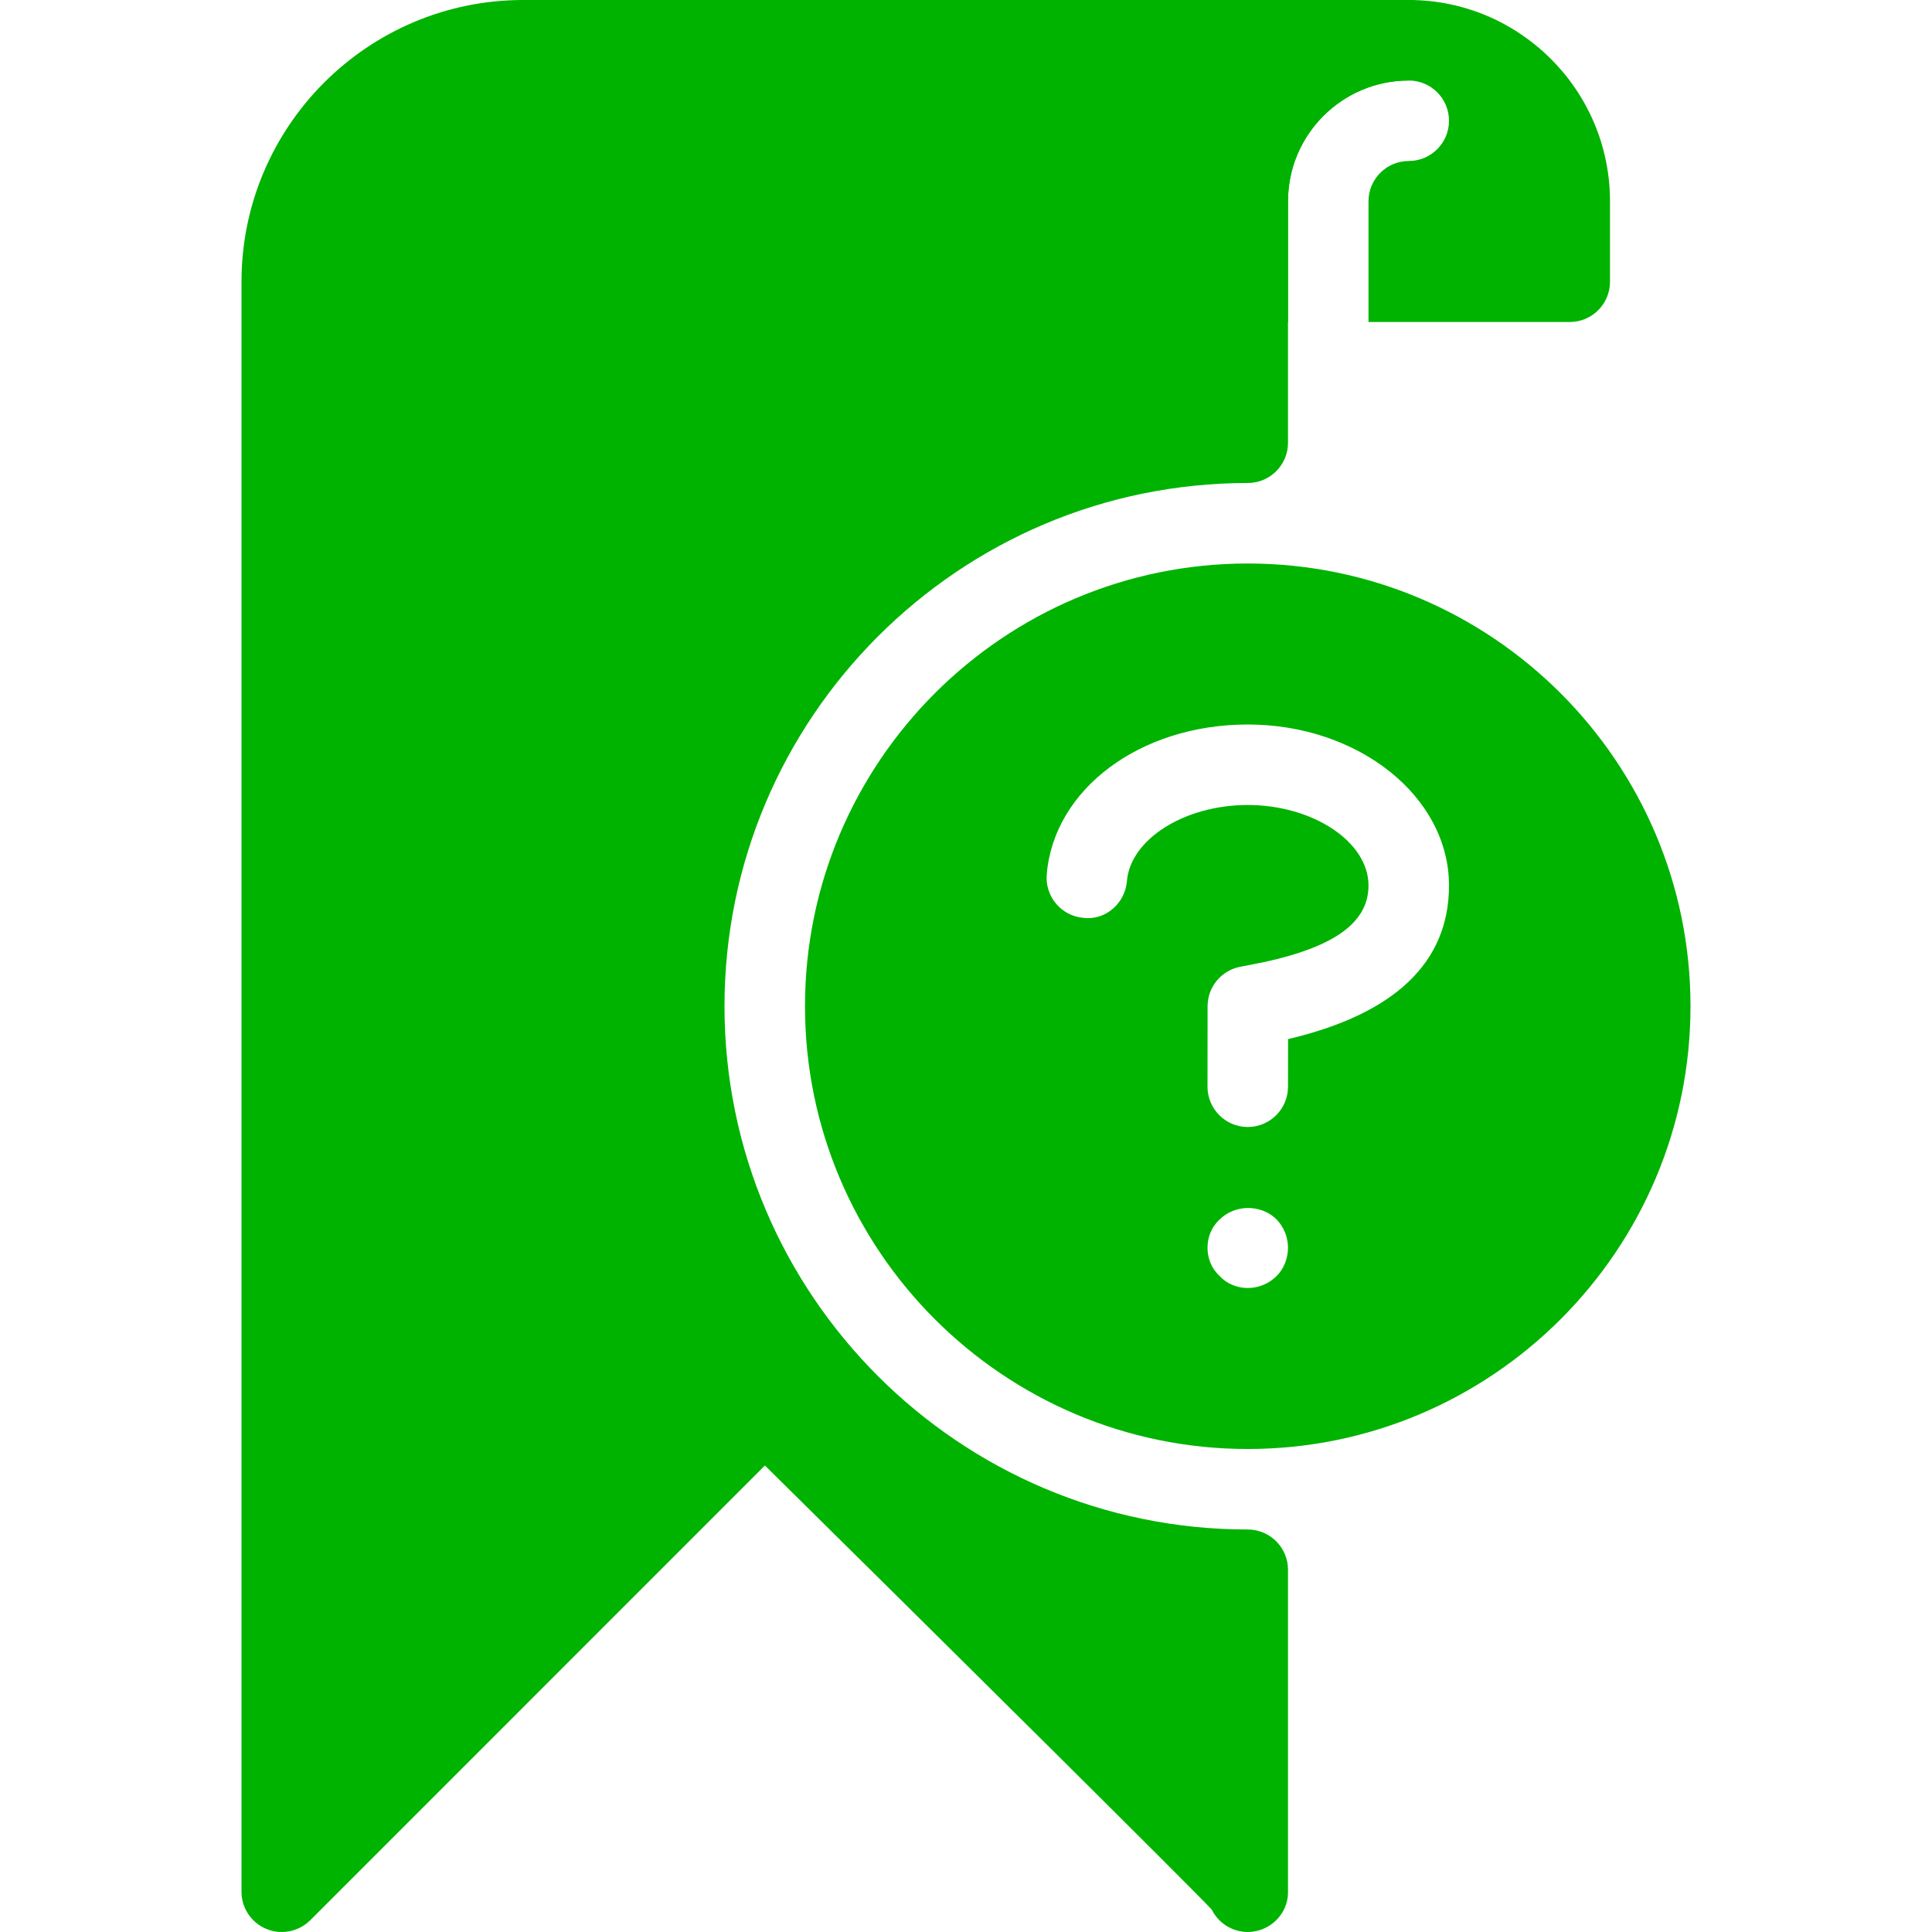
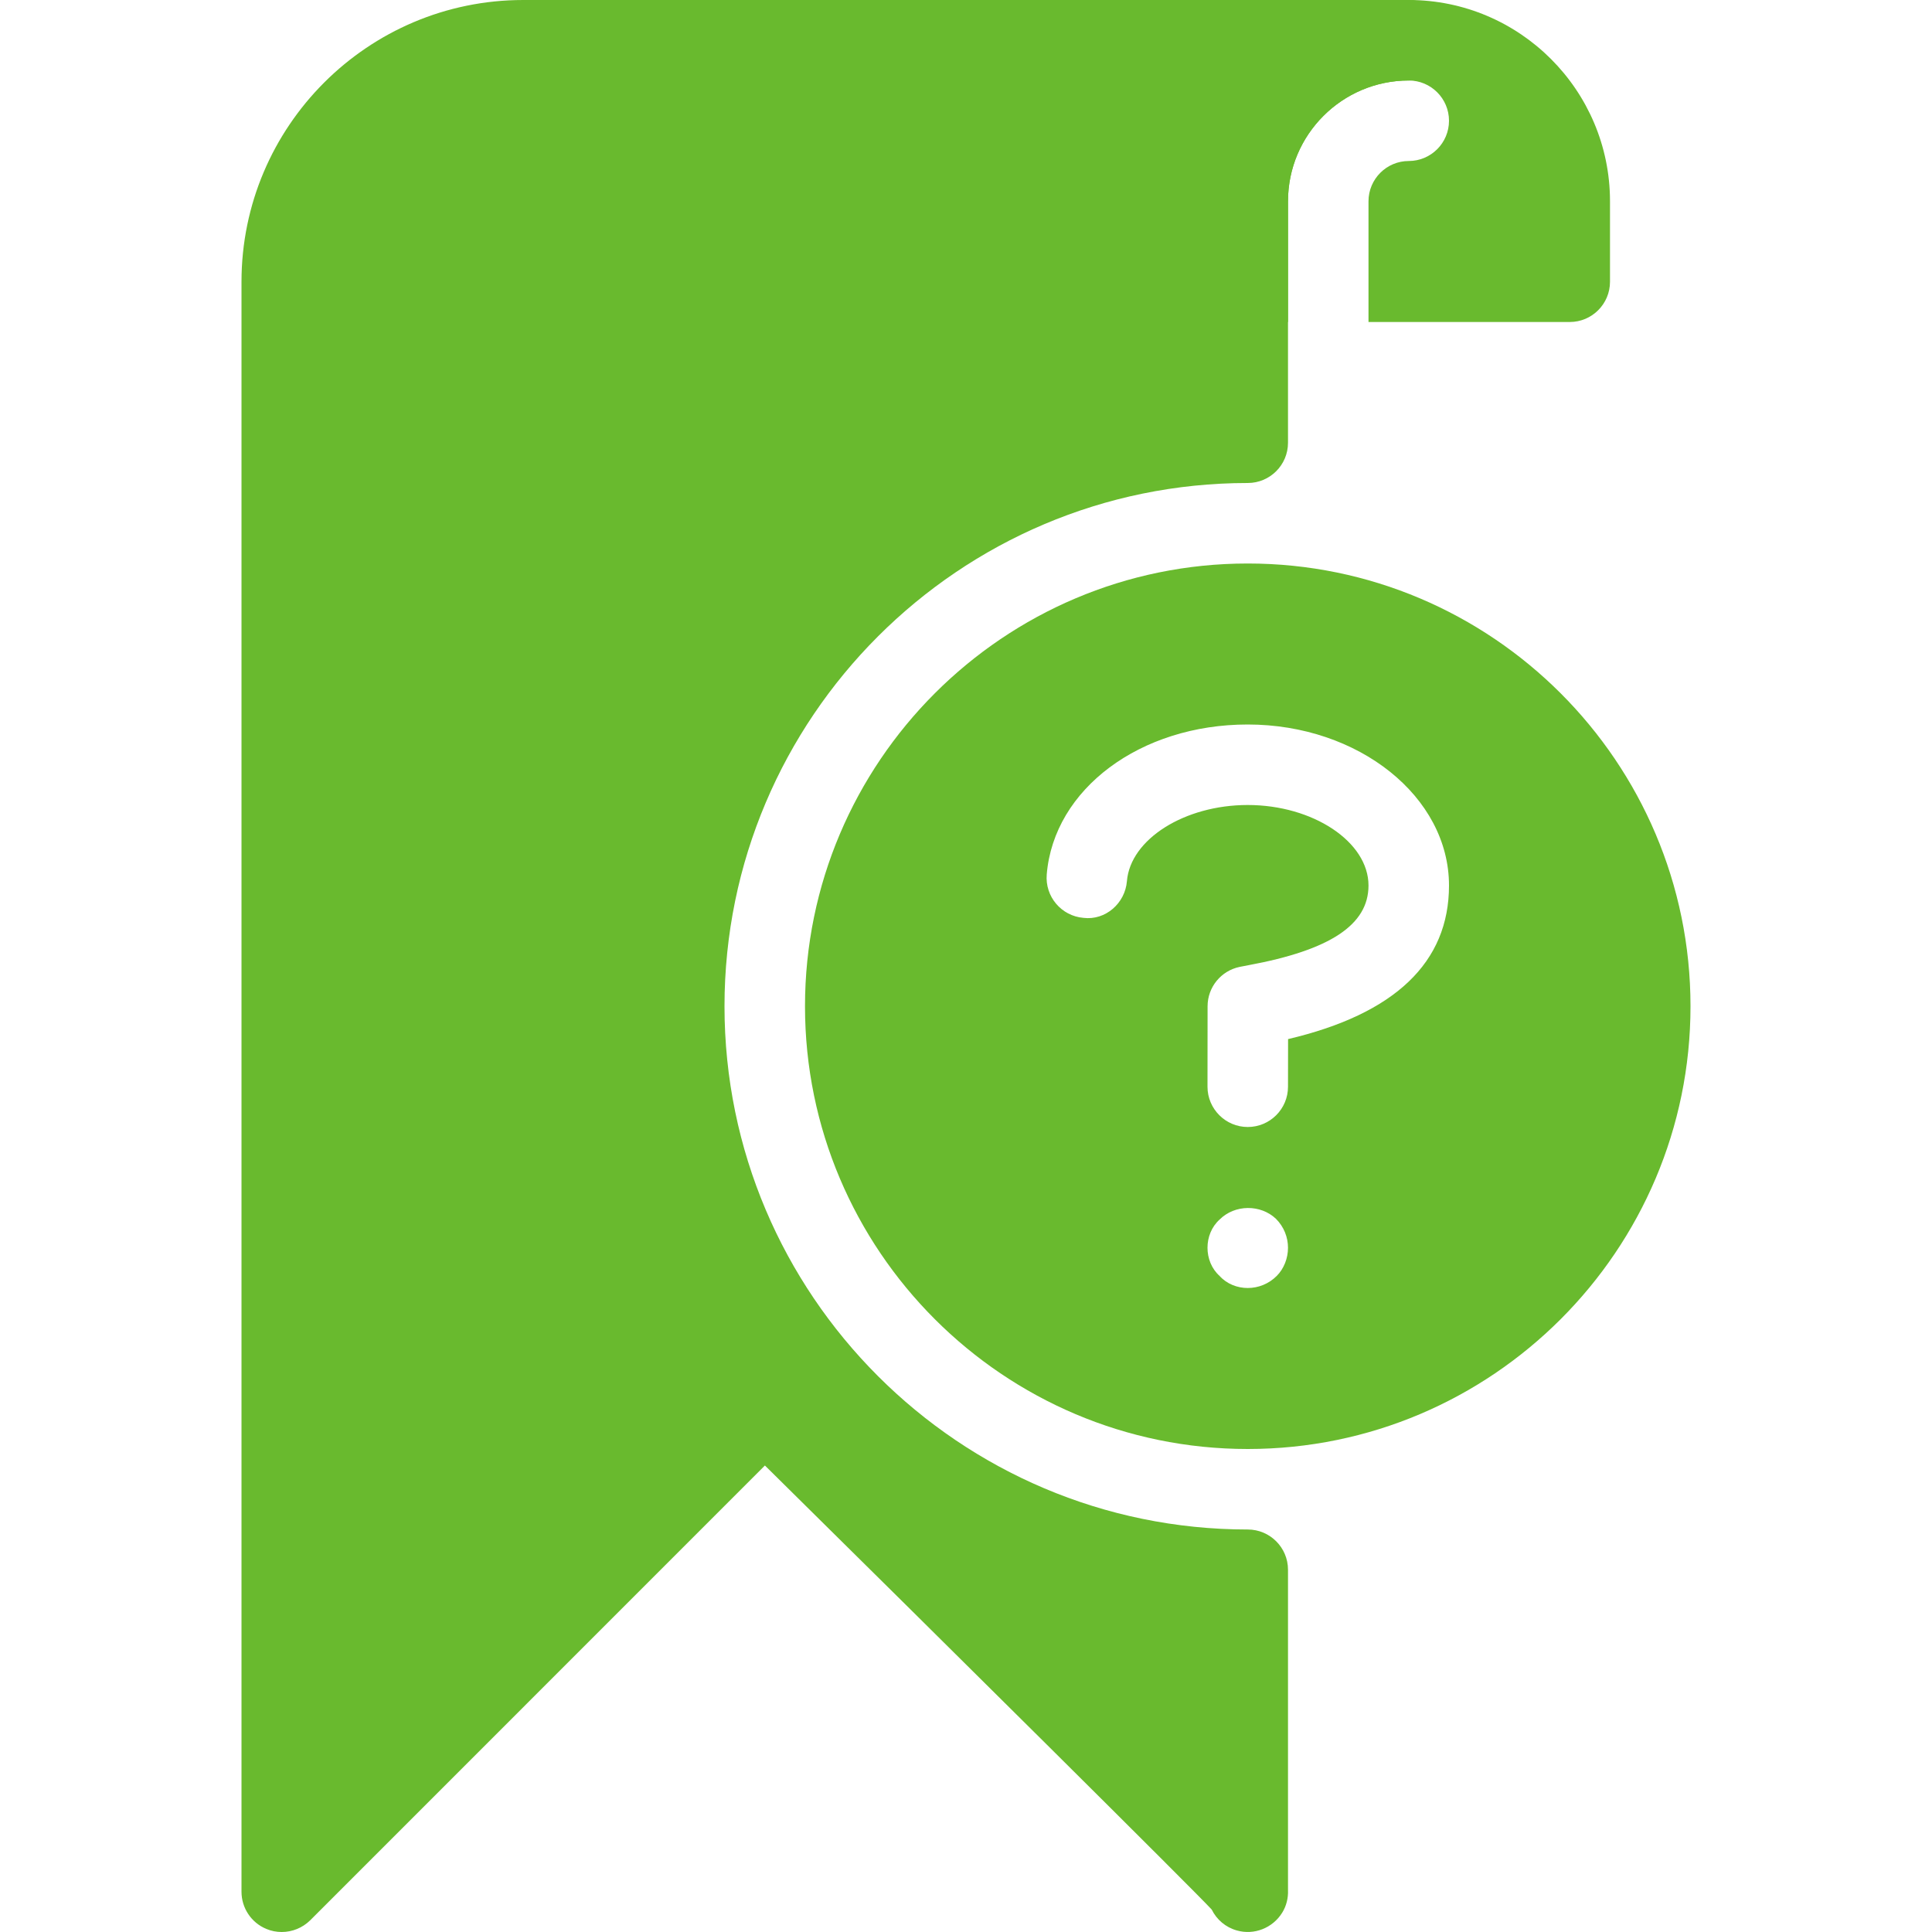
<svg xmlns="http://www.w3.org/2000/svg" width="24" height="24" viewBox="0 0 24 24" fill="none">
-   <path d="M15.5 7C12.467 7 10 9.467 10 12.5C10 15.533 12.467 18 15.5 18C18.533 18 21 15.533 21 12.5C21 9.467 18.533 7 15.5 7ZM15.86 15.85C15.76 15.95 15.63 16 15.5 16C15.37 16 15.24 15.95 15.15 15.85C15.05 15.76 15 15.63 15 15.5C15 15.37 15.05 15.24 15.15 15.15C15.34 14.96 15.66 14.96 15.85 15.14C15.95 15.24 16 15.37 16 15.5C16 15.63 15.95 15.76 15.86 15.85ZM16.001 12.908L16 13.5C16 13.776 15.776 14 15.5 14C15.224 14 15 13.775 15 13.5L15.001 12.5C15.001 12.263 15.168 12.059 15.4 12.011L15.509 11.99C16.526 11.802 17 11.487 17 11C17 10.458 16.312 10 15.499 10C14.716 10 14.042 10.424 13.999 10.946C13.977 11.221 13.732 11.436 13.459 11.402C13.184 11.379 12.98 11.137 13.003 10.862C13.091 9.801 14.165 9 15.499 9C16.878 9 18 9.897 18 11C18 11.955 17.328 12.596 16.001 12.908Z" fill="#00b300" />
-   <path d="M17.5 0H6.5C4.57 0 3 1.57 3 3.5V23.5C3 23.702 3.122 23.885 3.309 23.962C3.37 23.988 3.436 24 3.5 24C3.63 24 3.758 23.949 3.854 23.854L9.502 18.205C11.744 20.418 14.842 23.492 15.052 23.721C15.114 23.846 15.225 23.942 15.365 23.981C15.579 24.042 15.81 23.951 15.928 23.76C15.98 23.676 16.004 23.578 16 23.481V19.5C16 19.224 15.776 19 15.5 19C11.916 19 9 16.084 9 12.5C9 8.916 11.916 6 15.5 6C15.776 6 16 5.776 16 5.5V2.5C16 1.673 16.673 1 17.5 1C17.776 1 18 0.776 18 0.5C18 0.224 17.776 0 17.5 0Z" fill="#00b300" />
-   <path d="M17.5 0H15C14.724 0 14.5 0.224 14.5 0.5V3.5C14.5 3.776 14.724 4 15 4H16V2.5C16 1.673 16.673 1 17.5 1C17.776 1 18 1.224 18 1.5C18 1.776 17.776 2 17.5 2C17.225 2 17 2.224 17 2.5V4H19.5C19.776 4 20 3.776 20 3.5V2.5C20 1.122 18.879 0 17.5 0Z" fill="#00b300" />
+   <path d="M15.5 7C12.467 7 10 9.467 10 12.5C10 15.533 12.467 18 15.5 18C18.533 18 21 15.533 21 12.5C21 9.467 18.533 7 15.5 7ZM15.86 15.85C15.76 15.95 15.63 16 15.5 16C15.37 16 15.24 15.95 15.15 15.85C15.05 15.76 15 15.63 15 15.5C15 15.37 15.05 15.24 15.15 15.15C15.34 14.96 15.66 14.96 15.85 15.14C15.95 15.24 16 15.37 16 15.5C16 15.63 15.95 15.76 15.86 15.85ZM16.001 12.908L16 13.5C16 13.776 15.776 14 15.5 14C15.224 14 15 13.775 15 13.5L15.001 12.5C15.001 12.263 15.168 12.059 15.4 12.011L15.509 11.99C16.526 11.802 17 11.487 17 11C17 10.458 16.312 10 15.499 10C14.716 10 14.042 10.424 13.999 10.946C13.977 11.221 13.732 11.436 13.459 11.402C13.184 11.379 12.98 11.137 13.003 10.862C13.091 9.801 14.165 9 15.499 9C16.878 9 18 9.897 18 11C18 11.955 17.328 12.596 16.001 12.908Z" fill="#69ba2e" />
+   <path d="M17.5 0H6.5C4.57 0 3 1.57 3 3.5V23.5C3 23.702 3.122 23.885 3.309 23.962C3.37 23.988 3.436 24 3.5 24C3.63 24 3.758 23.949 3.854 23.854L9.502 18.205C11.744 20.418 14.842 23.492 15.052 23.721C15.114 23.846 15.225 23.942 15.365 23.981C15.579 24.042 15.81 23.951 15.928 23.76C15.98 23.676 16.004 23.578 16 23.481V19.5C16 19.224 15.776 19 15.5 19C11.916 19 9 16.084 9 12.5C9 8.916 11.916 6 15.5 6C15.776 6 16 5.776 16 5.5V2.5C16 1.673 16.673 1 17.5 1C17.776 1 18 0.776 18 0.5C18 0.224 17.776 0 17.5 0Z" fill="#69ba2e" />
+   <path d="M17.5 0H15C14.724 0 14.5 0.224 14.5 0.5V3.5C14.5 3.776 14.724 4 15 4H16V2.5C16 1.673 16.673 1 17.5 1C17.776 1 18 1.224 18 1.5C18 1.776 17.776 2 17.5 2C17.225 2 17 2.224 17 2.5V4H19.5C19.776 4 20 3.776 20 3.5V2.5C20 1.122 18.879 0 17.5 0Z" fill="#69ba2e" />
</svg>
